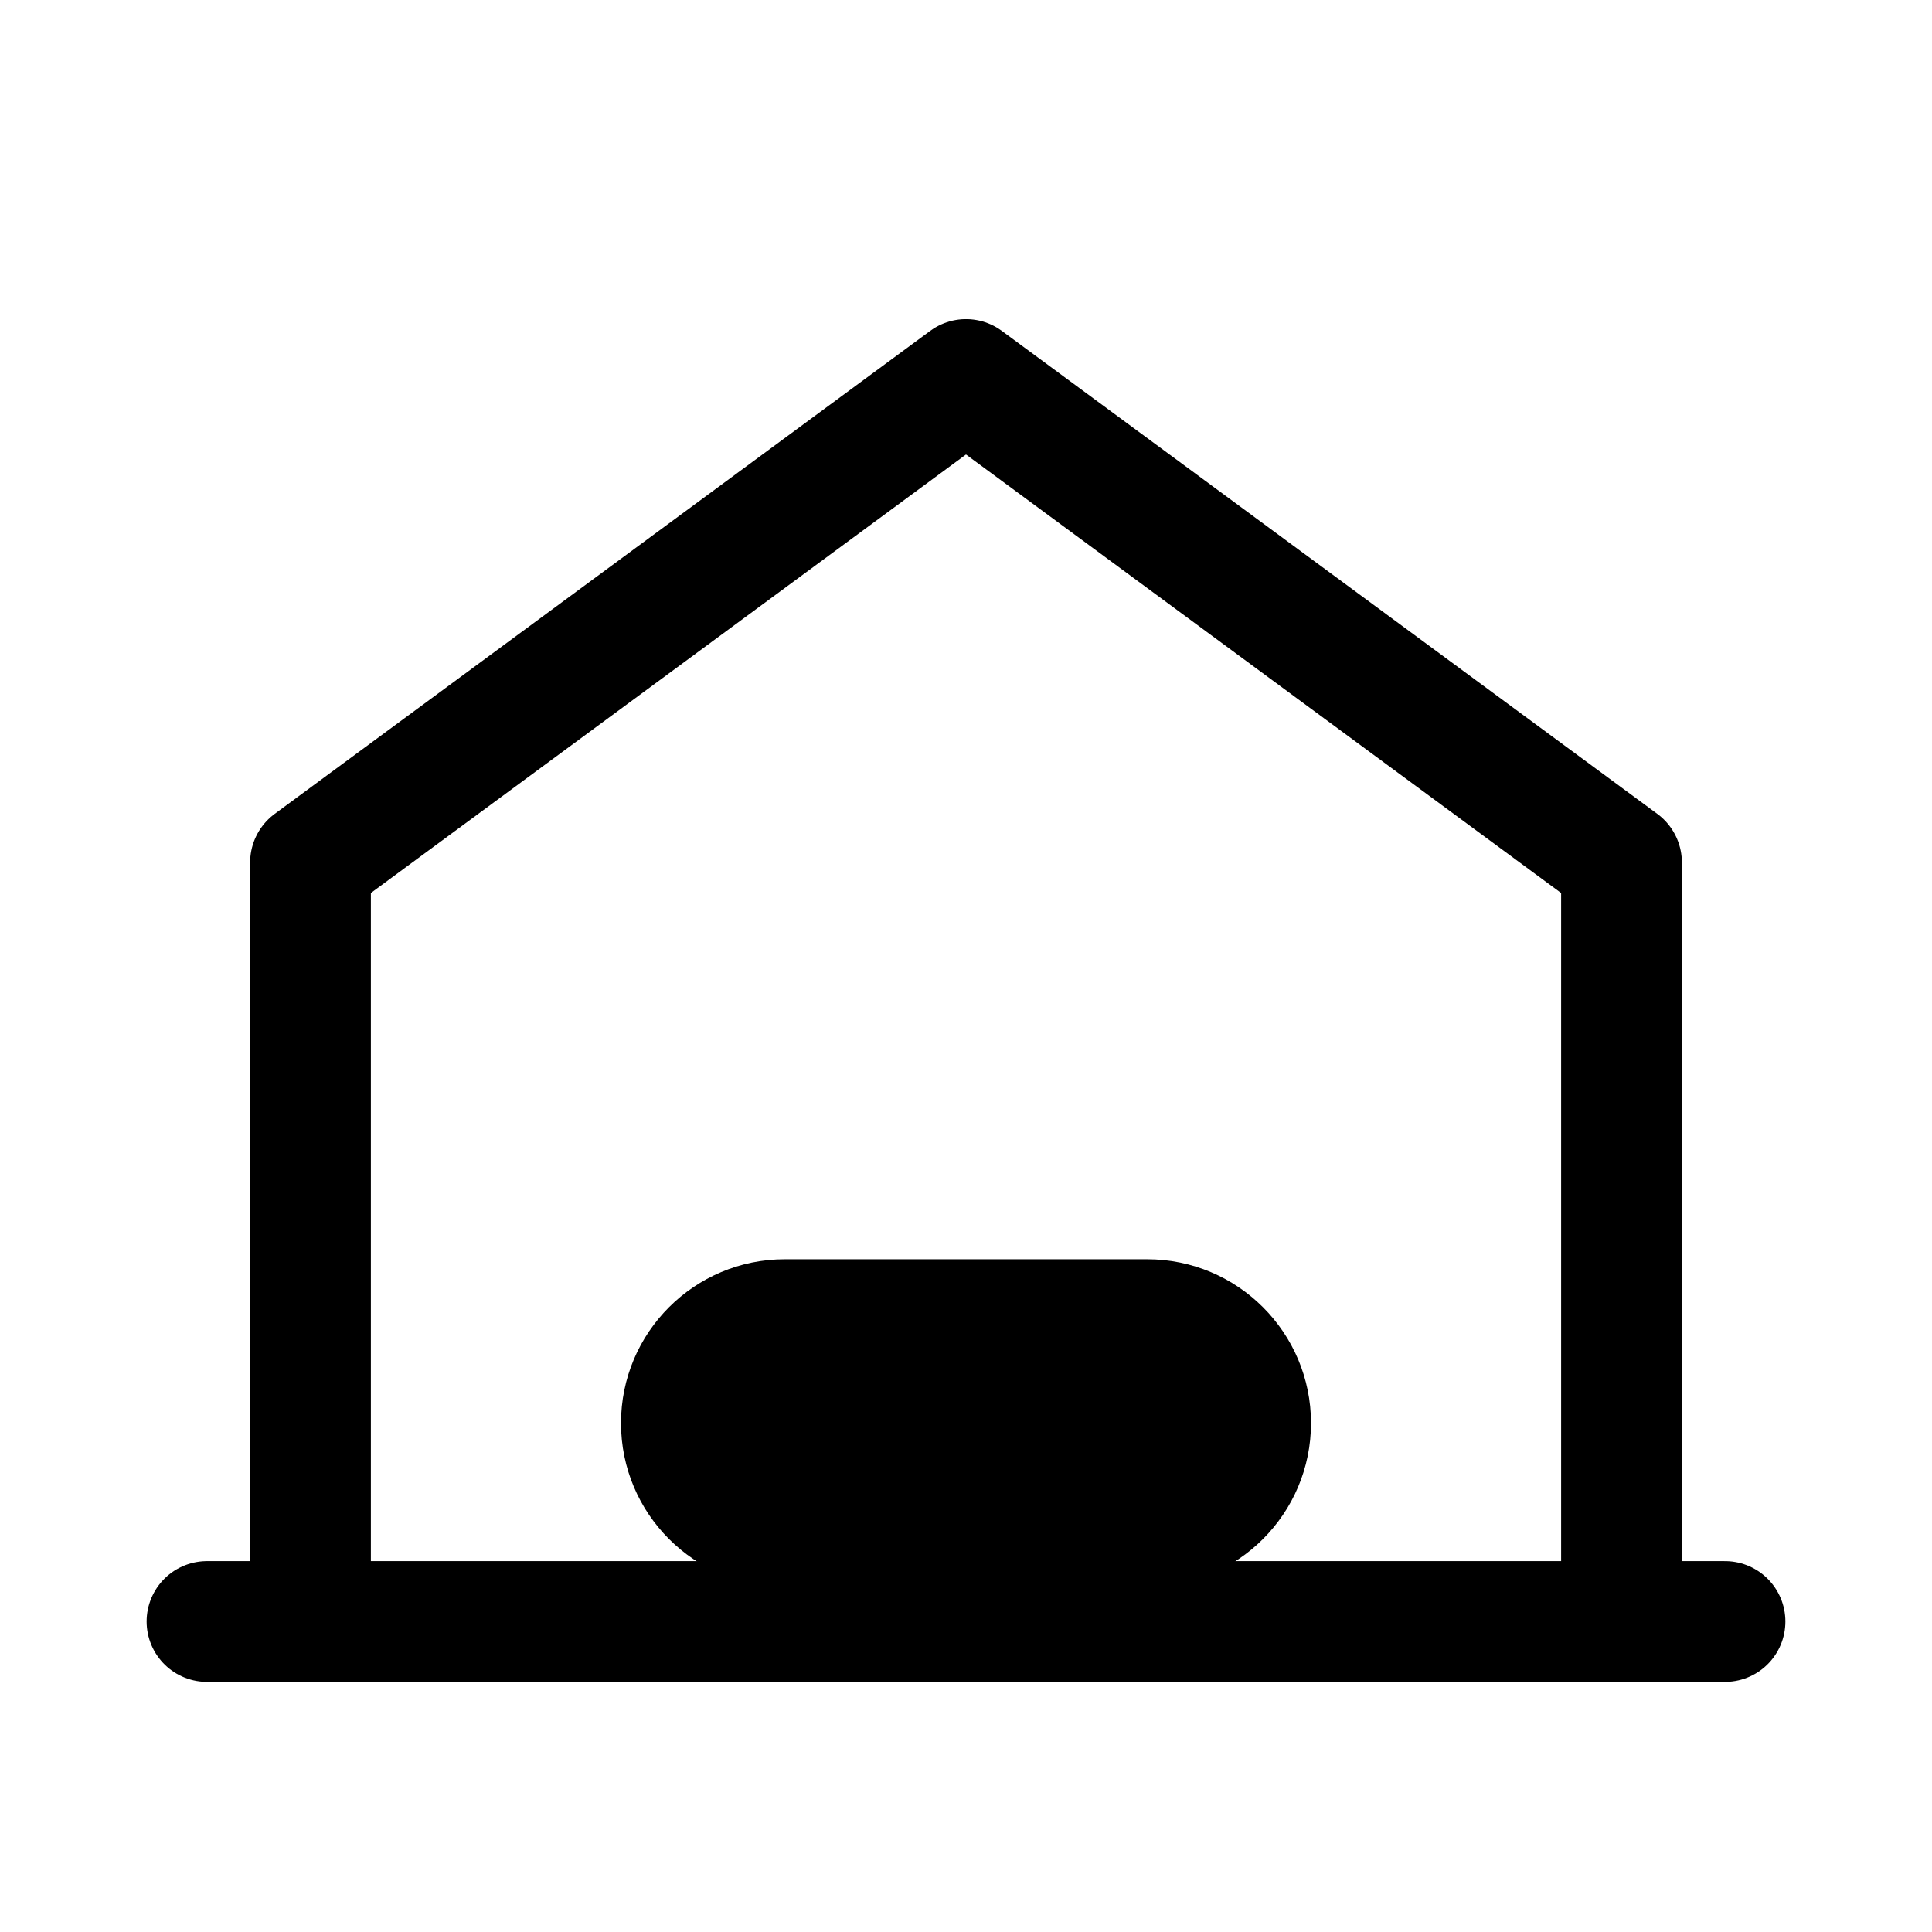
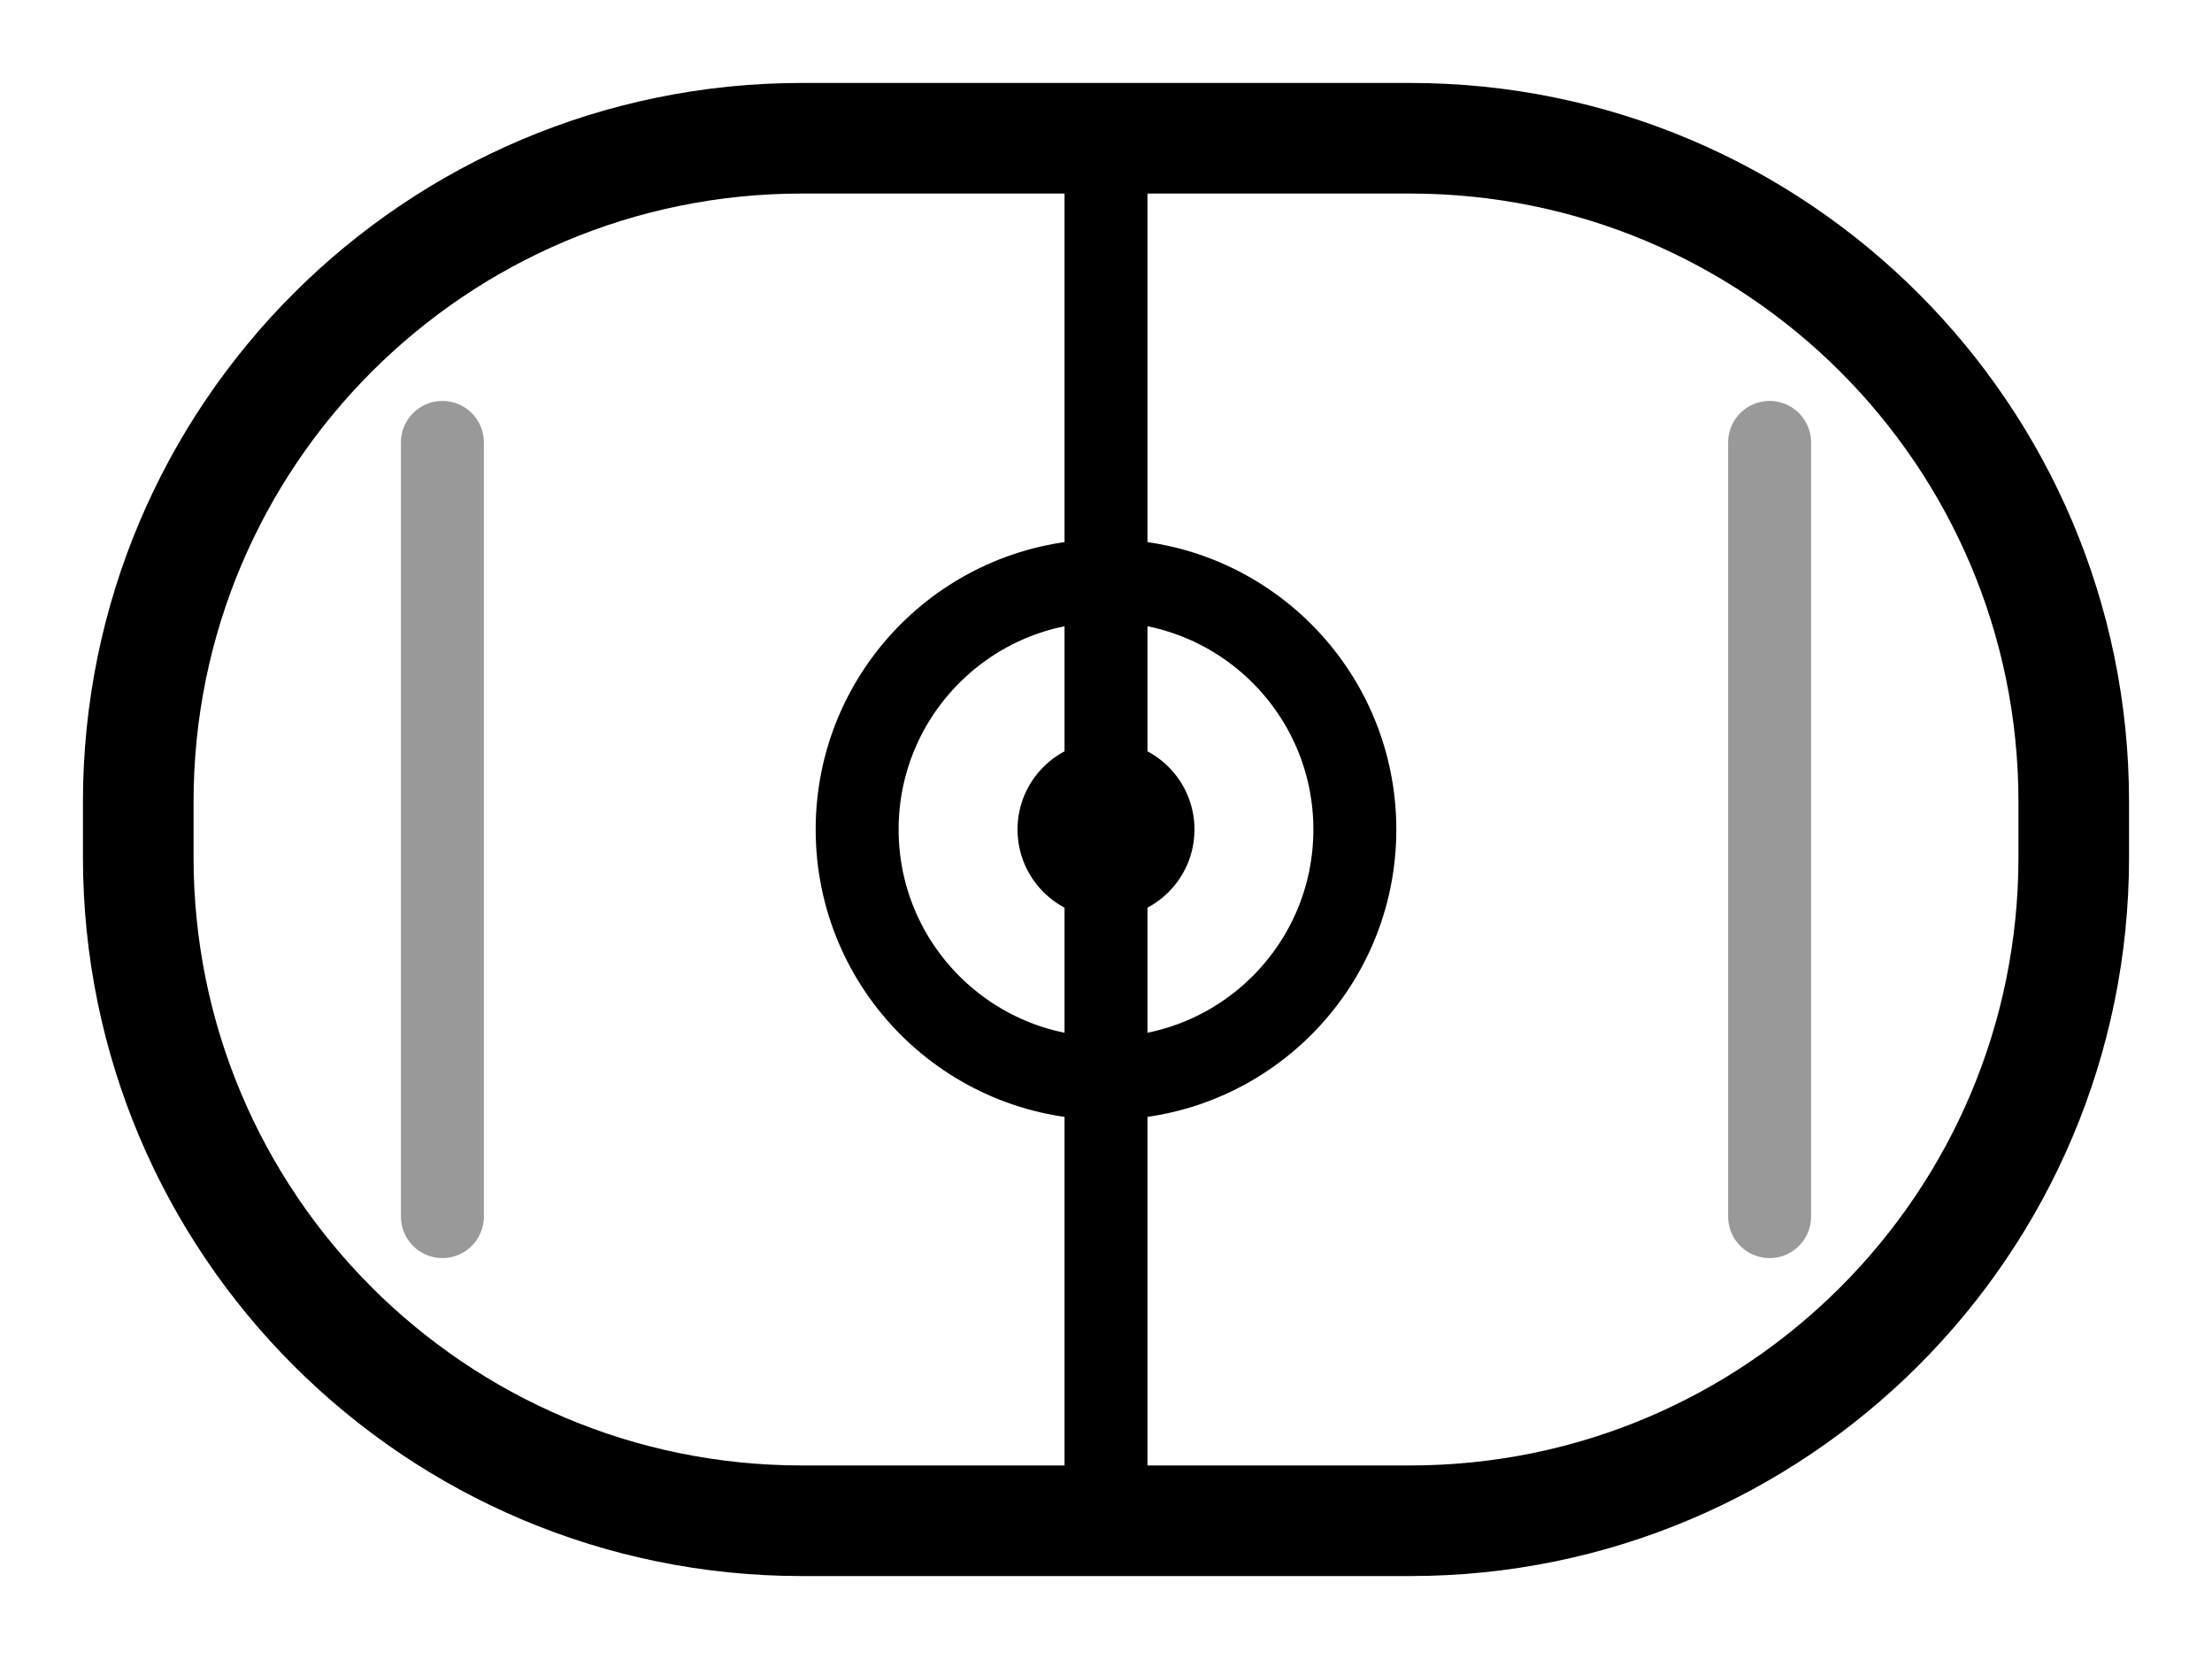
- <svg xmlns="http://www.w3.org/2000/svg" width="56" height="56" viewBox="0 0 56 56" fill="none" stroke="currentColor">
-   <line x1="6" y1="47" x2="50" y2="47" stroke-width="3.5" stroke-linecap="round" />
-   <path d="M9 47 L9 25 L28 11 L47 25 L47 47" stroke-width="3.5" stroke-linecap="round" stroke-linejoin="round" />
-   <rect x="18" y="36.5" width="20" height="9.5" rx="4.75" fill="currentColor" stroke="none" />
+ <svg xmlns="http://www.w3.org/2000/svg" width="80" height="60" viewBox="0 0 80 60" fill="none" stroke="currentColor">
+   <rect x="5" y="5" width="70" height="50" rx="24" stroke-width="4" />
+   <line x1="40" y1="5" x2="40" y2="55" stroke-width="3" stroke-linecap="round" />
+   <circle cx="40" cy="30" r="9" stroke-width="3" />
+   <circle cx="40" cy="30" r="3.2" fill="currentColor" stroke="none" />
+   <line x1="16" y1="16" x2="16" y2="44" stroke-width="3" stroke-linecap="round" opacity="0.4" />
+   <line x1="64" y1="16" x2="64" y2="44" stroke-width="3" stroke-linecap="round" opacity="0.4" />
</svg>
